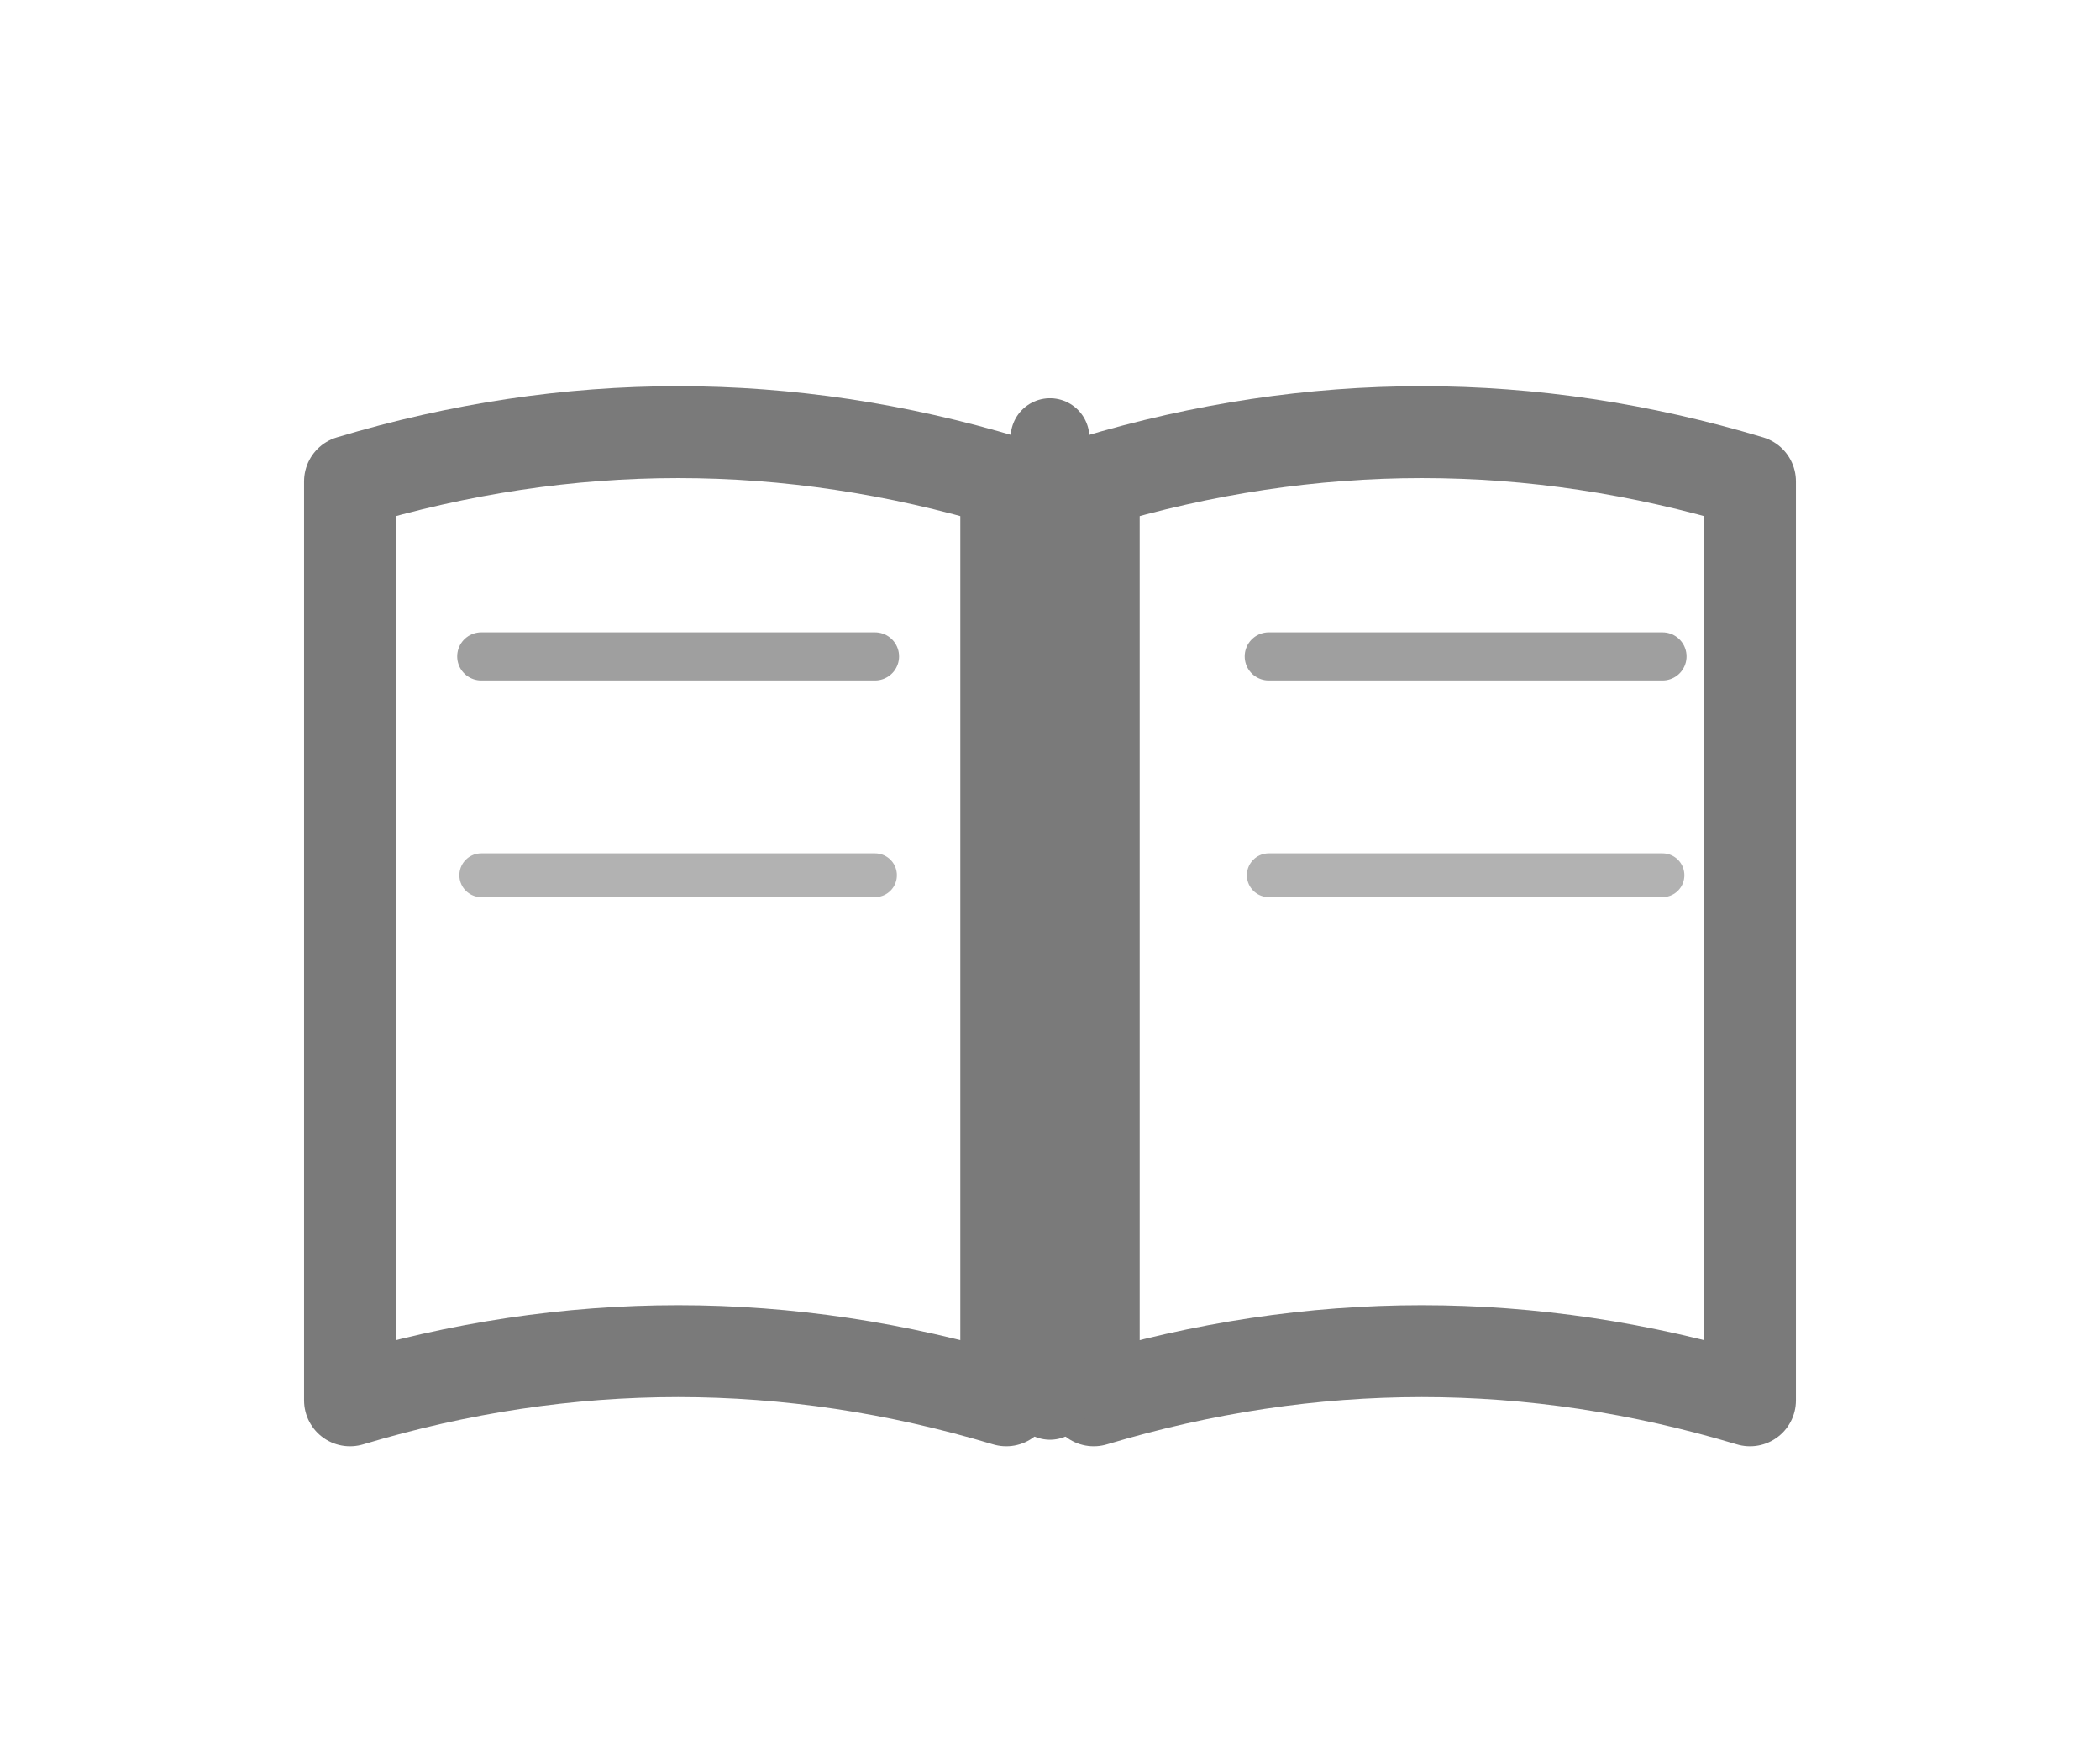
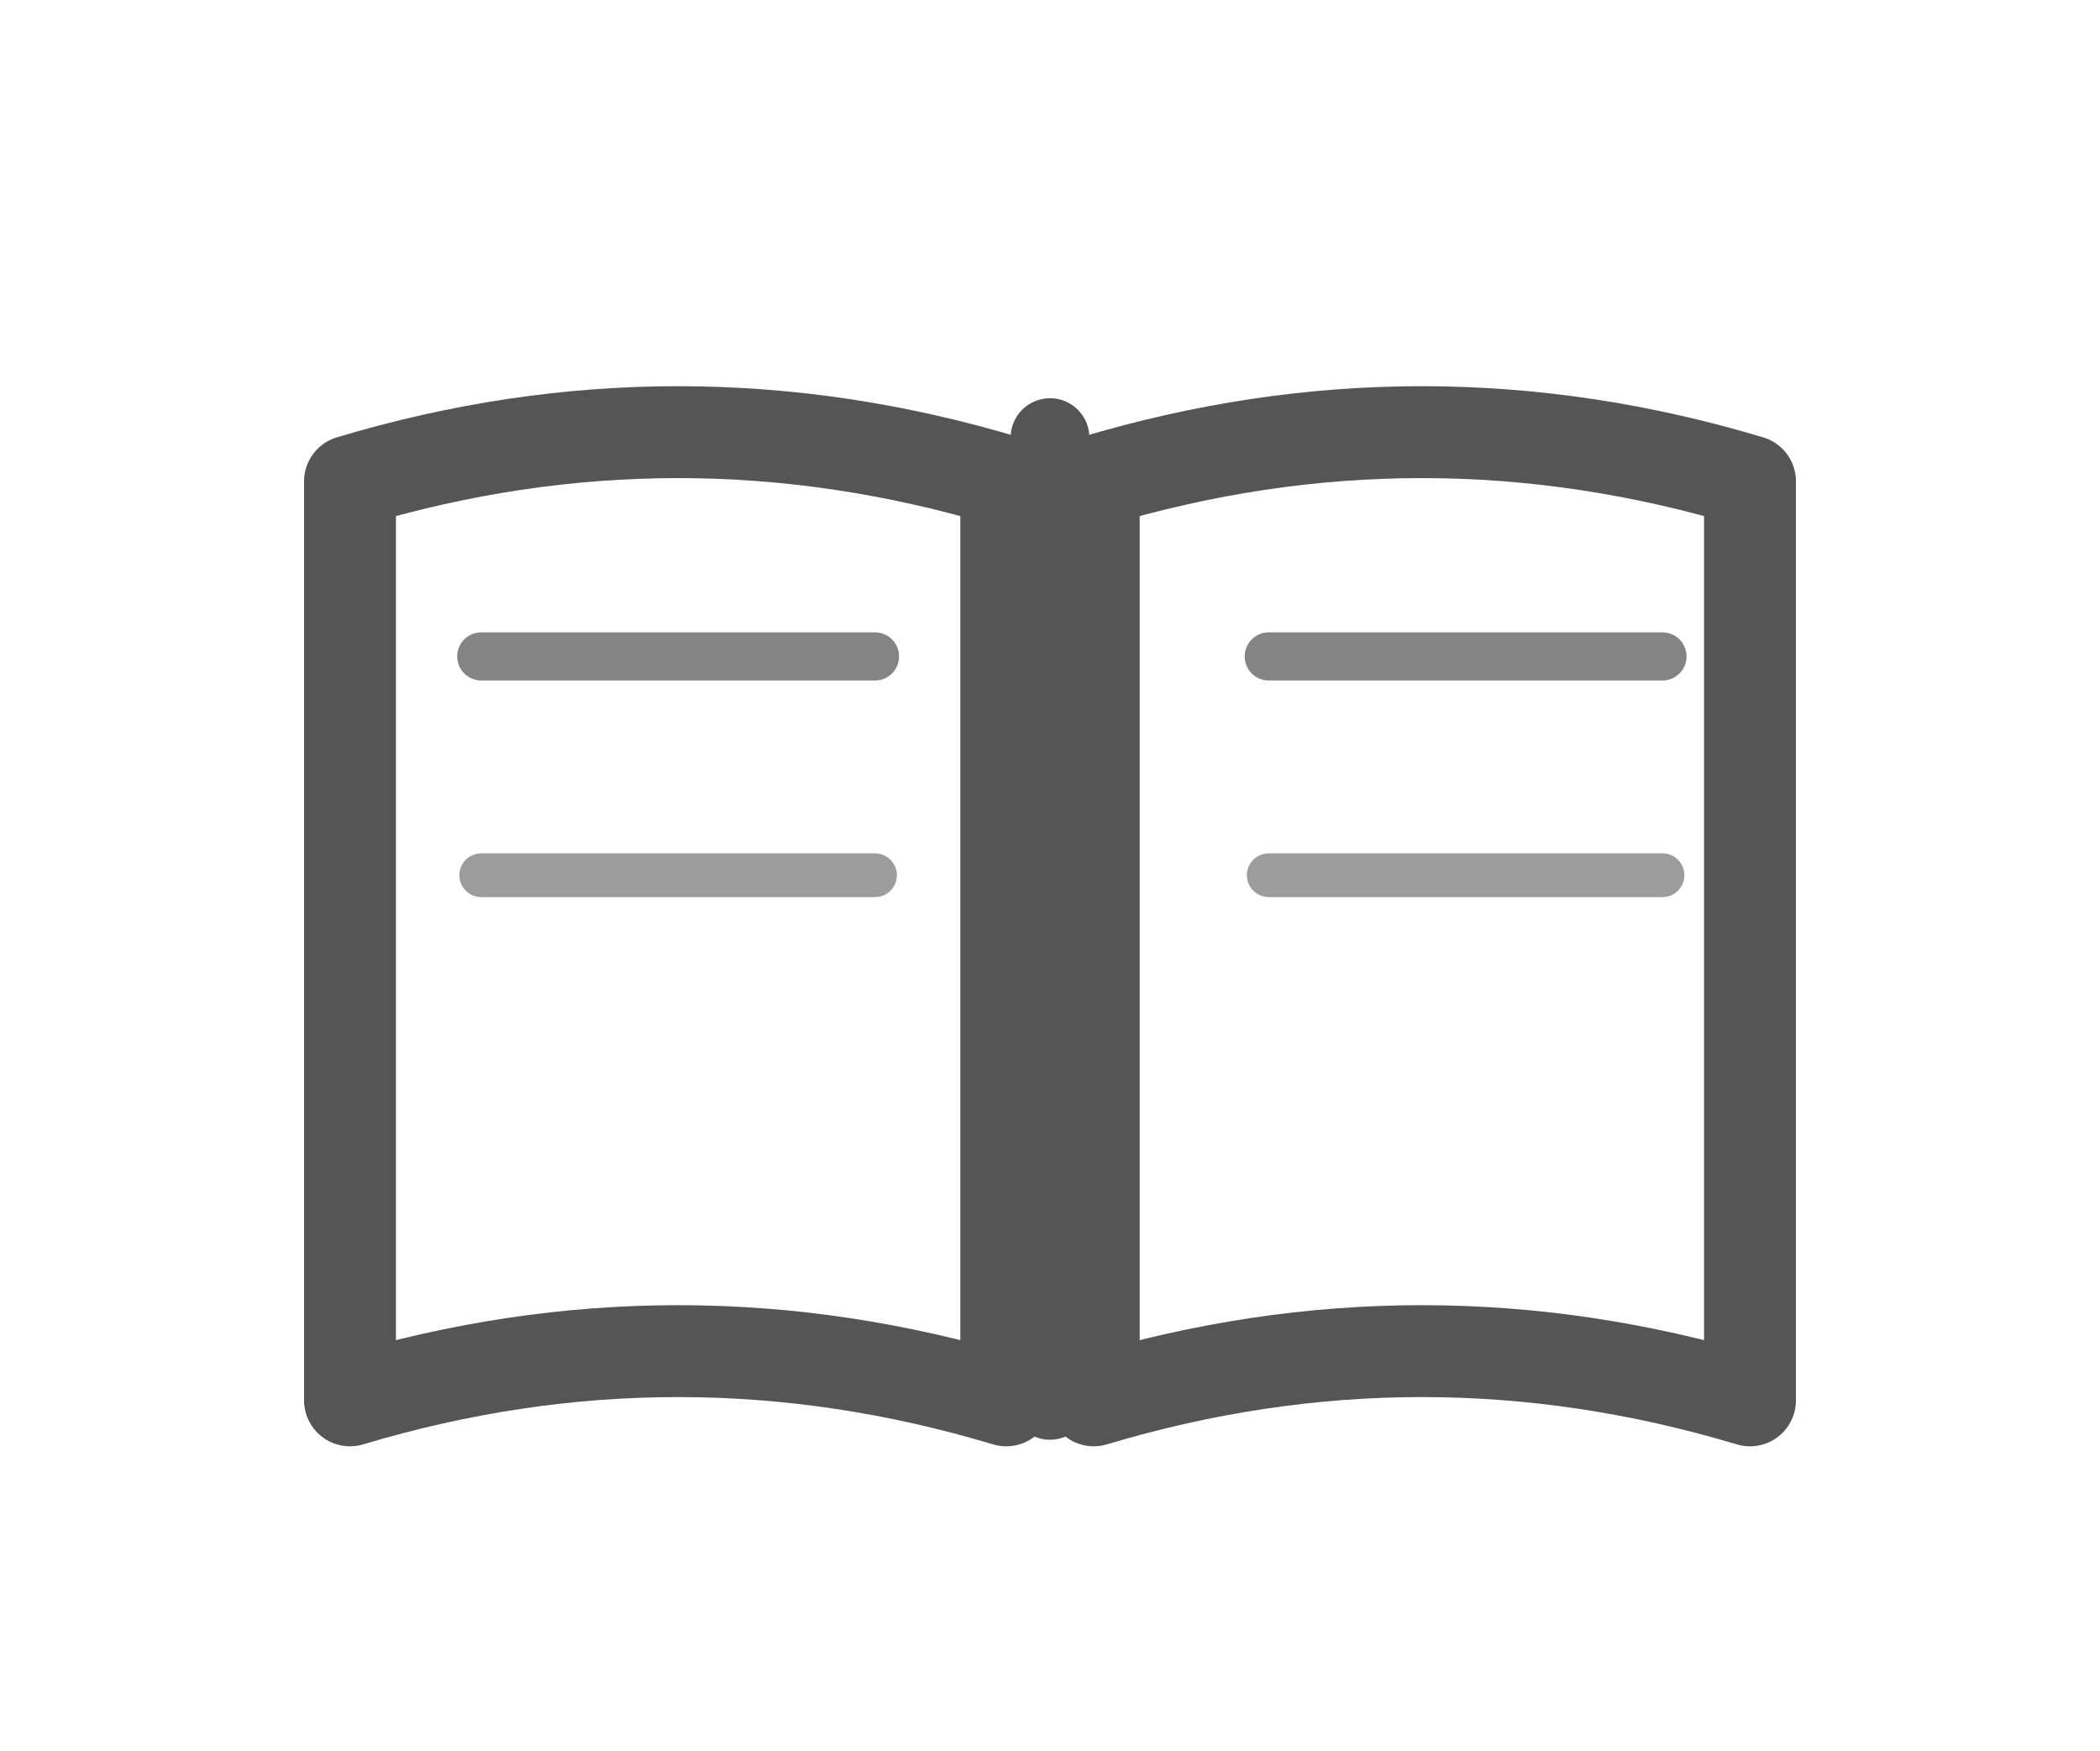
<svg xmlns="http://www.w3.org/2000/svg" viewBox="0 0 96 80" fill="none">
-   <path d="M16 22c10-3 20-3 30 0v42c-10-3-20-3-30 0V22Z" stroke="#7a7a7a" stroke-width="4.2" stroke-linejoin="round" />
-   <path d="M80 22c-10-3-20-3-30 0v42c10-3 20-3 30 0V22Z" stroke="#7a7a7a" stroke-width="4.2" stroke-linejoin="round" />
-   <path d="M48 20v44" stroke="#7a7a7a" stroke-width="3.6" stroke-linecap="round" />
-   <path d="M22 30h18" stroke="#7a7a7a" stroke-width="2.2" stroke-linecap="round" opacity=".72" />
-   <path d="M58 30h18" stroke="#7a7a7a" stroke-width="2.2" stroke-linecap="round" opacity=".72" />
-   <path d="M22 40h18" stroke="#7a7a7a" stroke-width="2" stroke-linecap="round" opacity=".58" />
-   <path d="M58 40h18" stroke="#7a7a7a" stroke-width="2" stroke-linecap="round" opacity=".58" />
+   <path d="M16 22c10-3 20-3 30 0v42c-10-3-20-3-30 0V22Z" stroke="#555555" stroke-width="4.2" stroke-linejoin="round" />
+   <path d="M80 22c-10-3-20-3-30 0v42c10-3 20-3 30 0V22Z" stroke="#555555" stroke-width="4.2" stroke-linejoin="round" />
+   <path d="M48 20v44" stroke="#555555" stroke-width="3.6" stroke-linecap="round" />
+   <path d="M22 30h18" stroke="#555555" stroke-width="2.2" stroke-linecap="round" opacity=".72" />
+   <path d="M58 30h18" stroke="#555555" stroke-width="2.2" stroke-linecap="round" opacity=".72" />
+   <path d="M22 40h18" stroke="#555555" stroke-width="2" stroke-linecap="round" opacity=".58" />
+   <path d="M58 40h18" stroke="#555555" stroke-width="2" stroke-linecap="round" opacity=".58" />
</svg>
